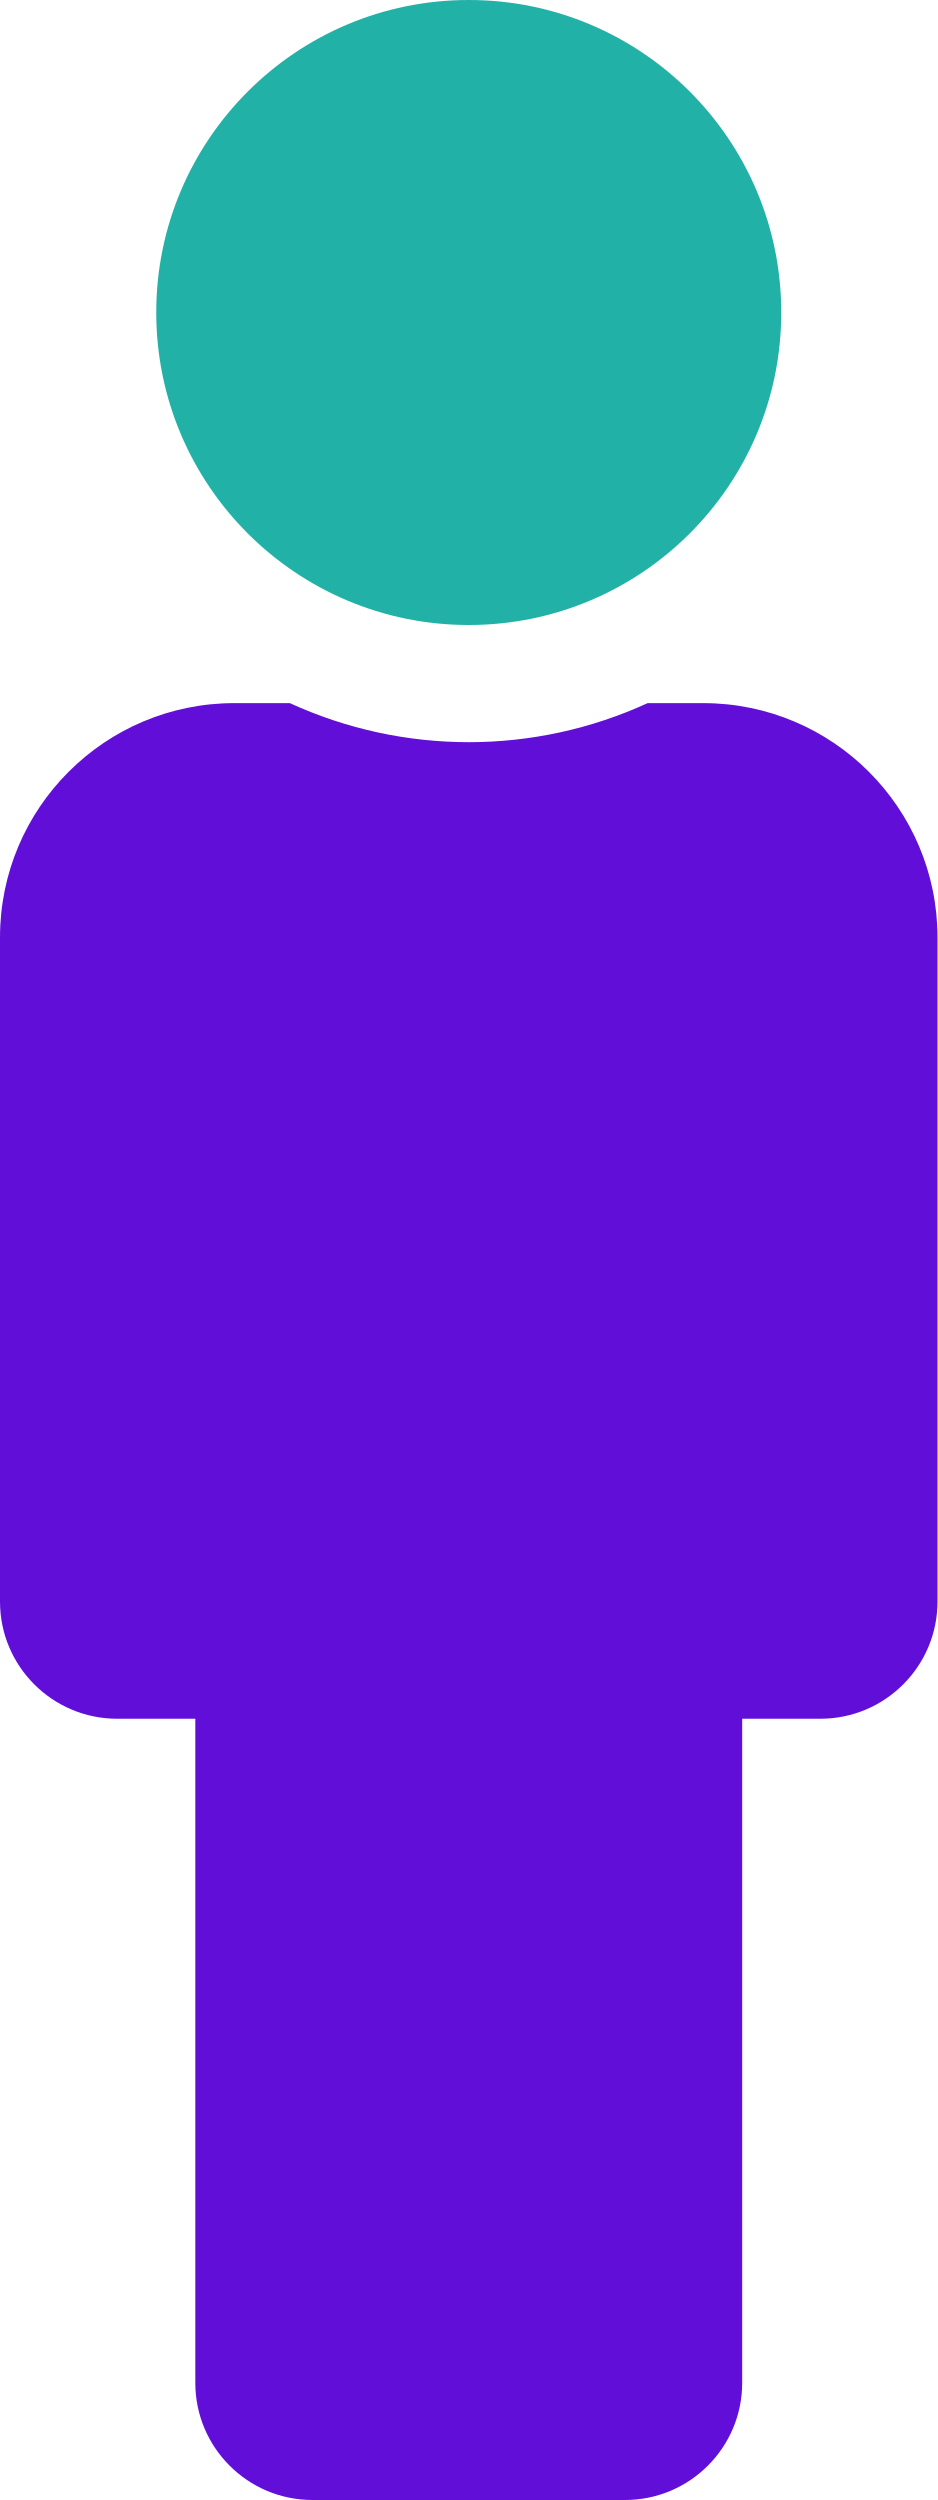
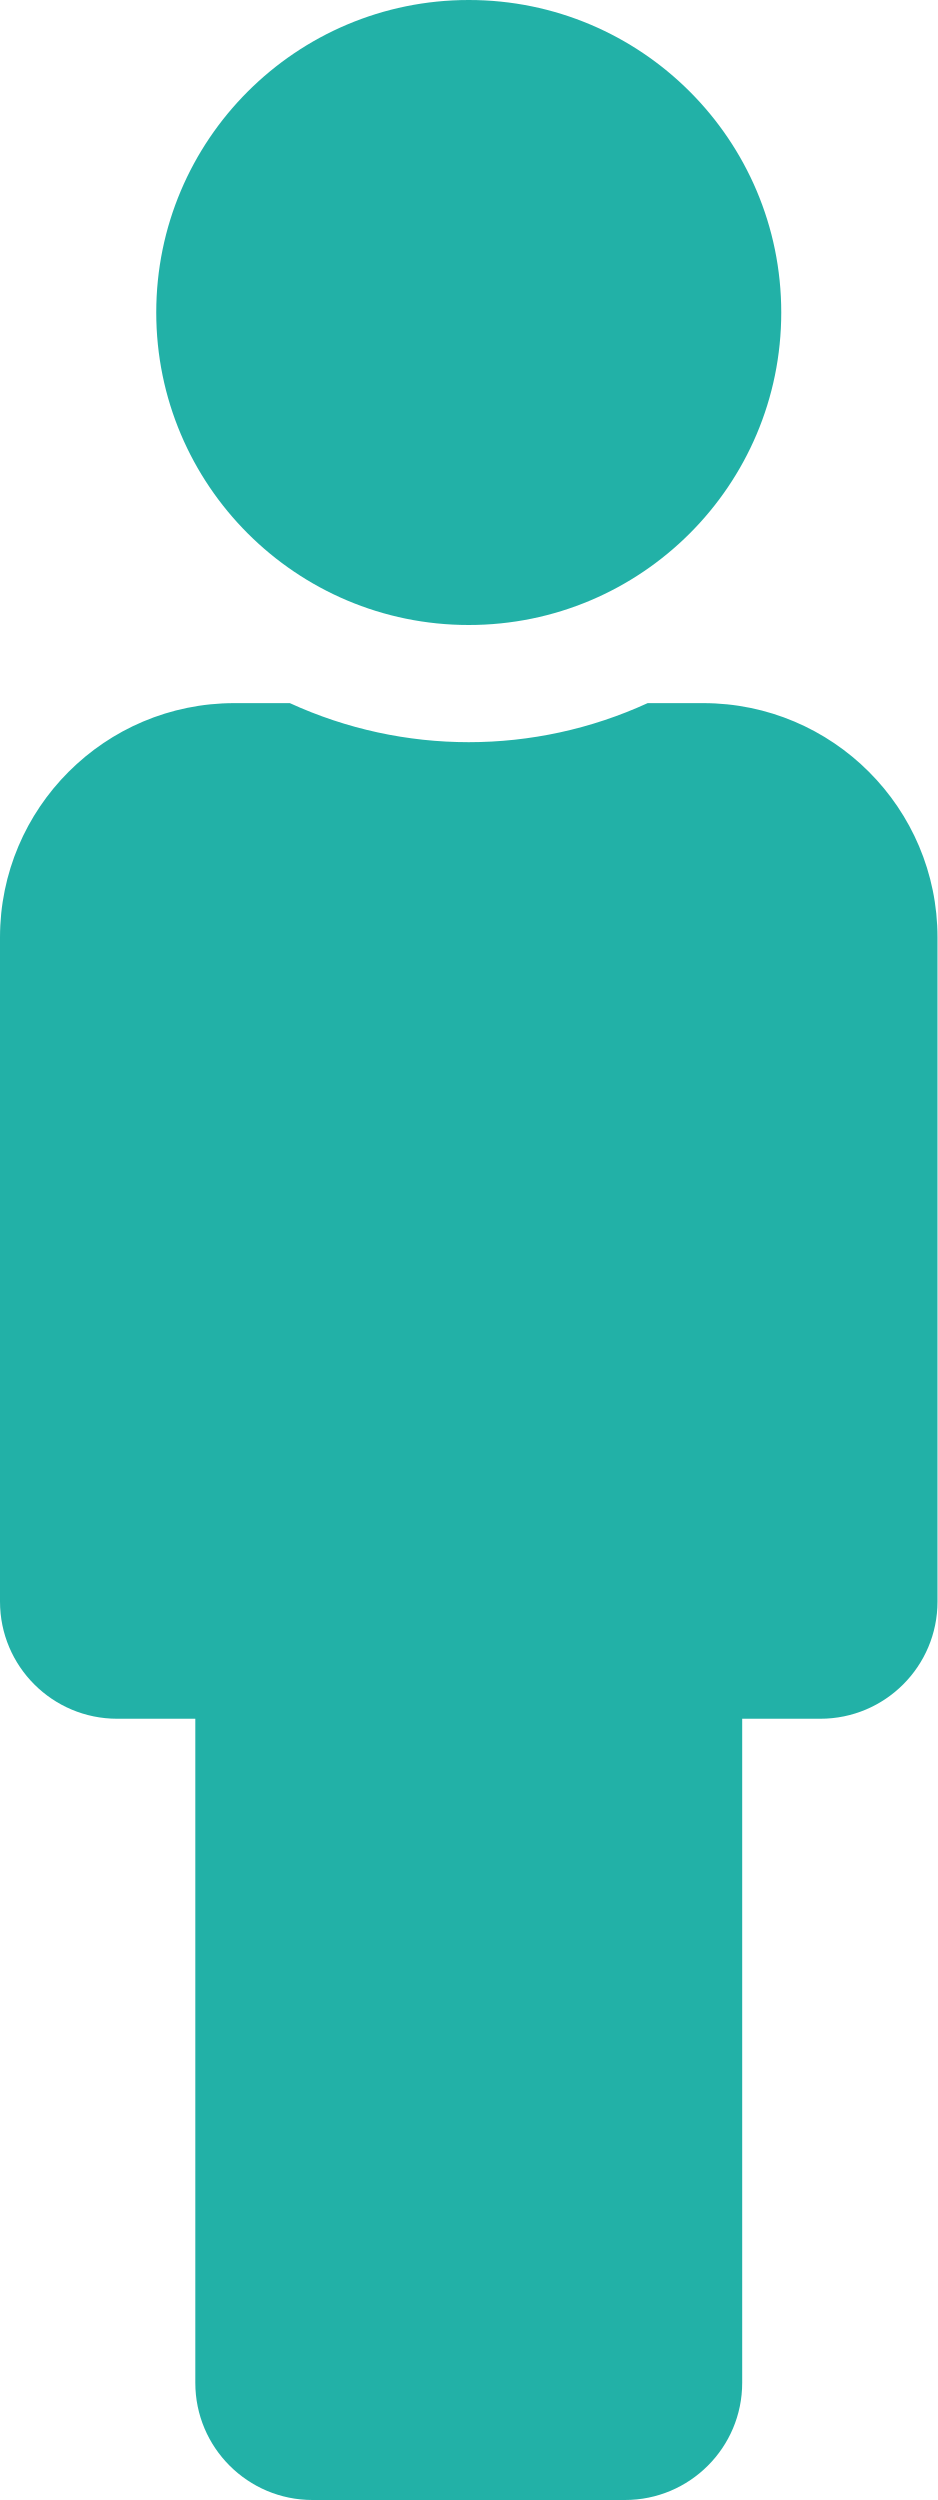
<svg xmlns="http://www.w3.org/2000/svg" width="192" height="512" viewBox="0 0 192 512">
  <g fill="none">
    <path d="M32 64C32 28.654 60.654 0 96 0c35.346 0 64 28.654 64 64 0 35.346-28.654 64-64 64-35.346 0-64-28.654-64-64z" fill="#22B1A7" />
-     <path d="M48 144h11.36a87.91 87.91 0 0 0 73.28 0H144c26.51 0 48 21.49 48 48v136c0 13.255-10.745 24-24 24h-16v136c0 13.255-10.745 24-24 24H64c-13.255 0-24-10.745-24-24V352H24c-13.255 0-24-10.745-24-24V192c0-26.51 21.49-48 48-48z" fill="#620ED9" />
+     <path d="M48 144h11.36a87.91 87.91 0 0 0 73.28 0H144c26.51 0 48 21.49 48 48v136c0 13.255-10.745 24-24 24h-16v136c0 13.255-10.745 24-24 24H64c-13.255 0-24-10.745-24-24V352H24c-13.255 0-24-10.745-24-24V192c0-26.51 21.49-48 48-48z" fill="#22B1A7" />
  </g>
</svg>
